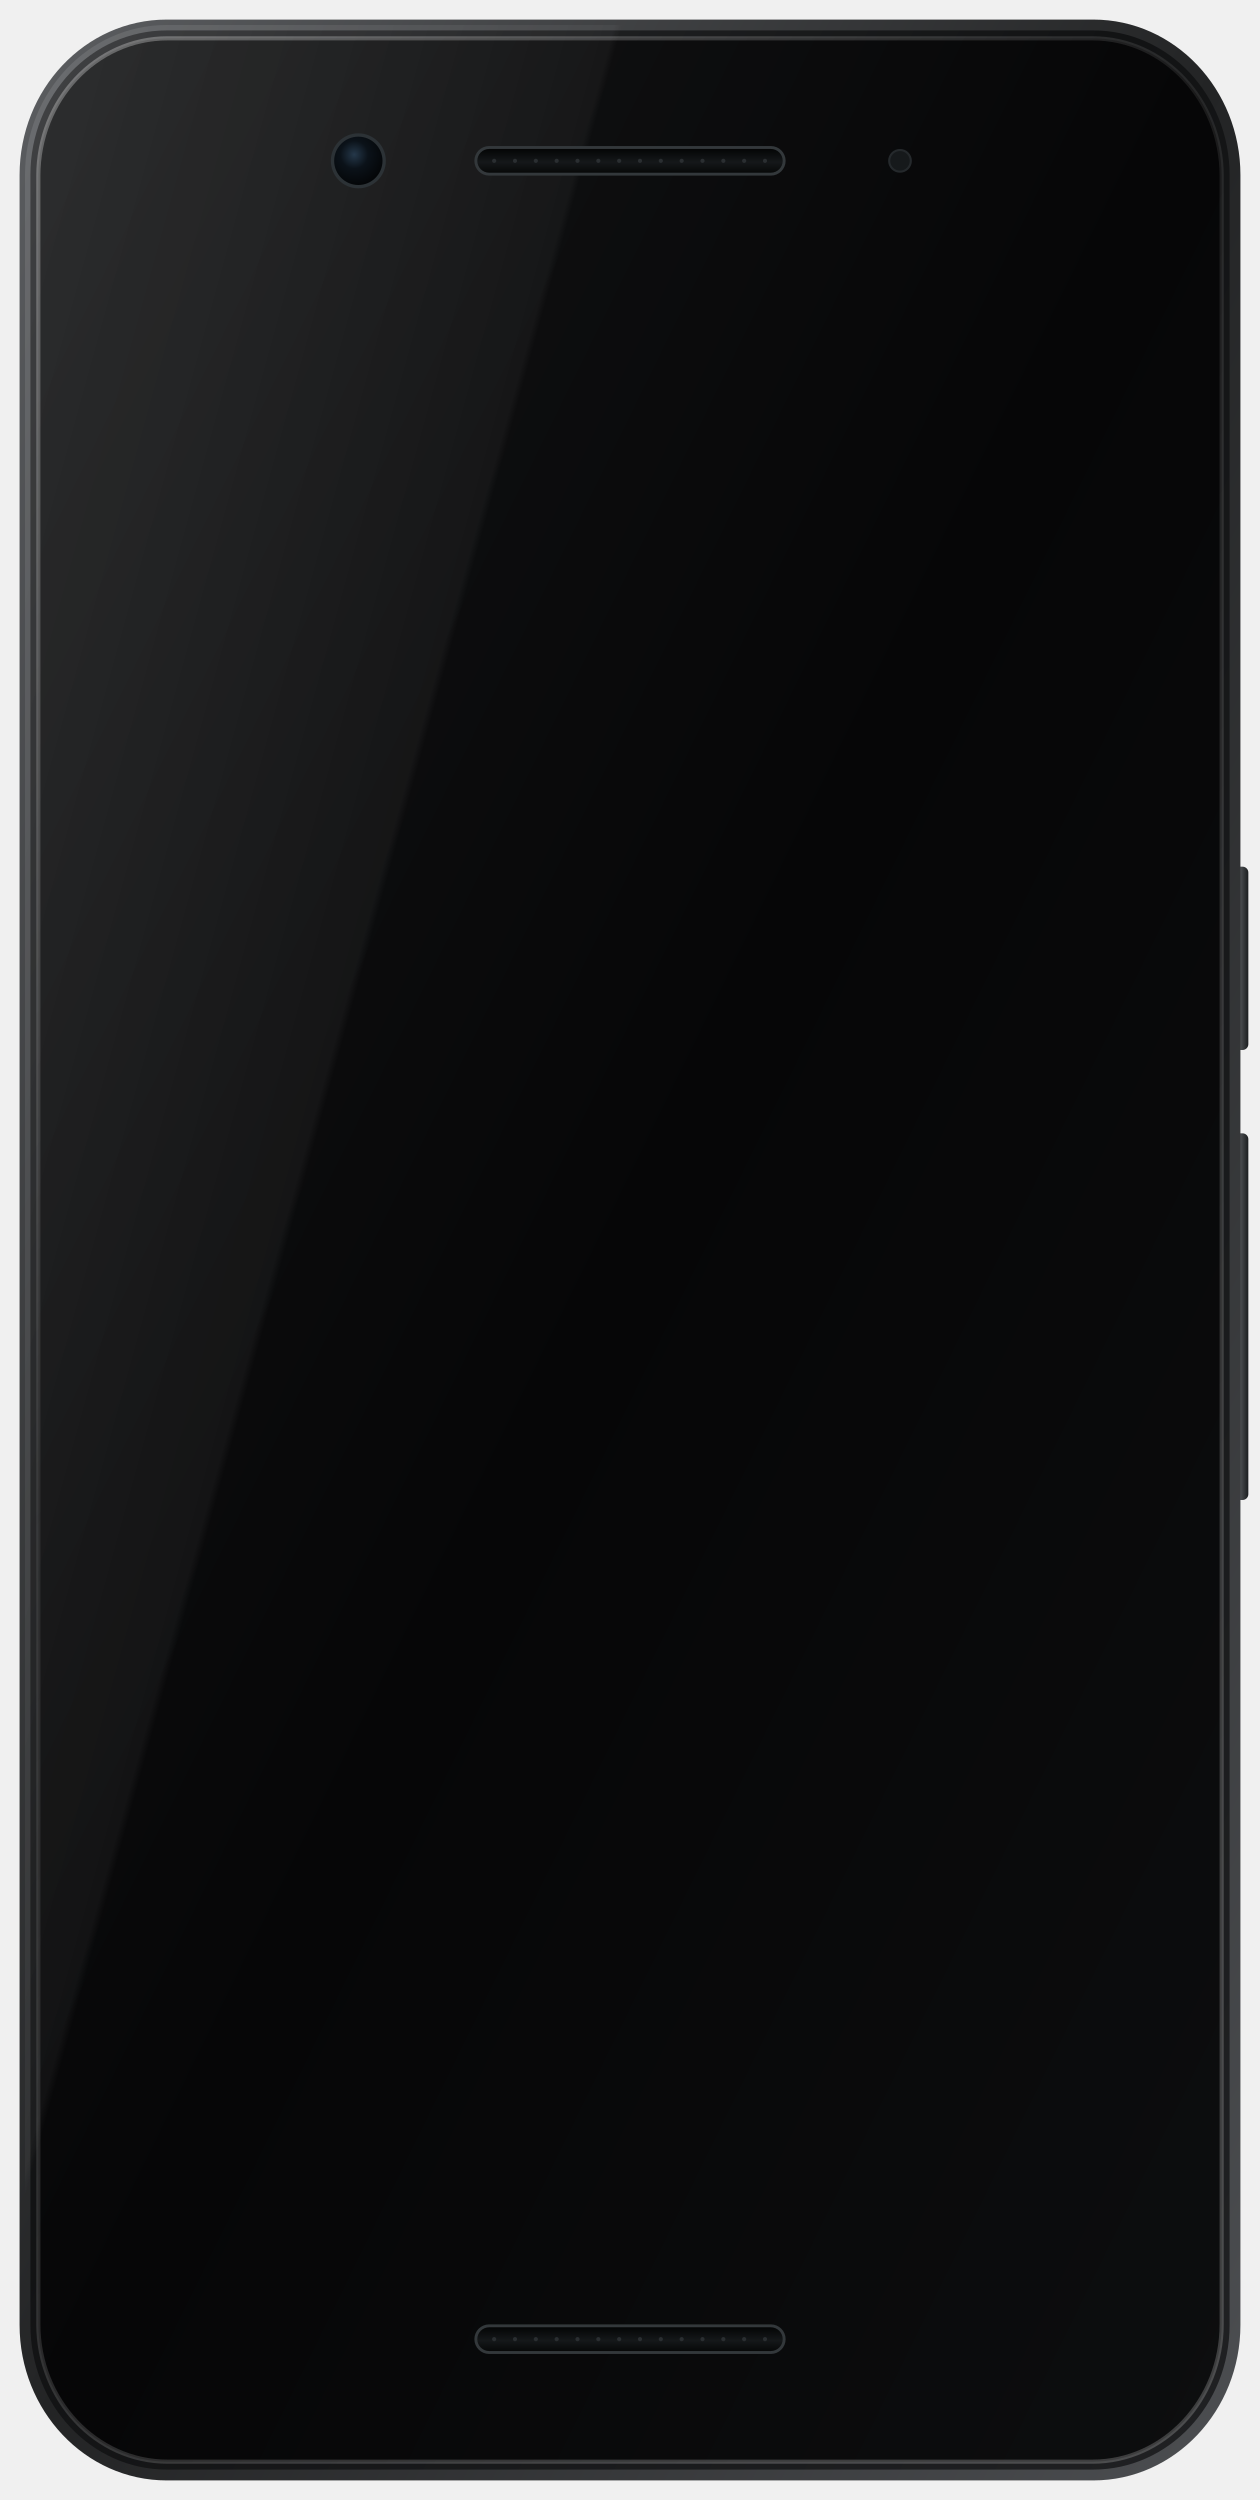
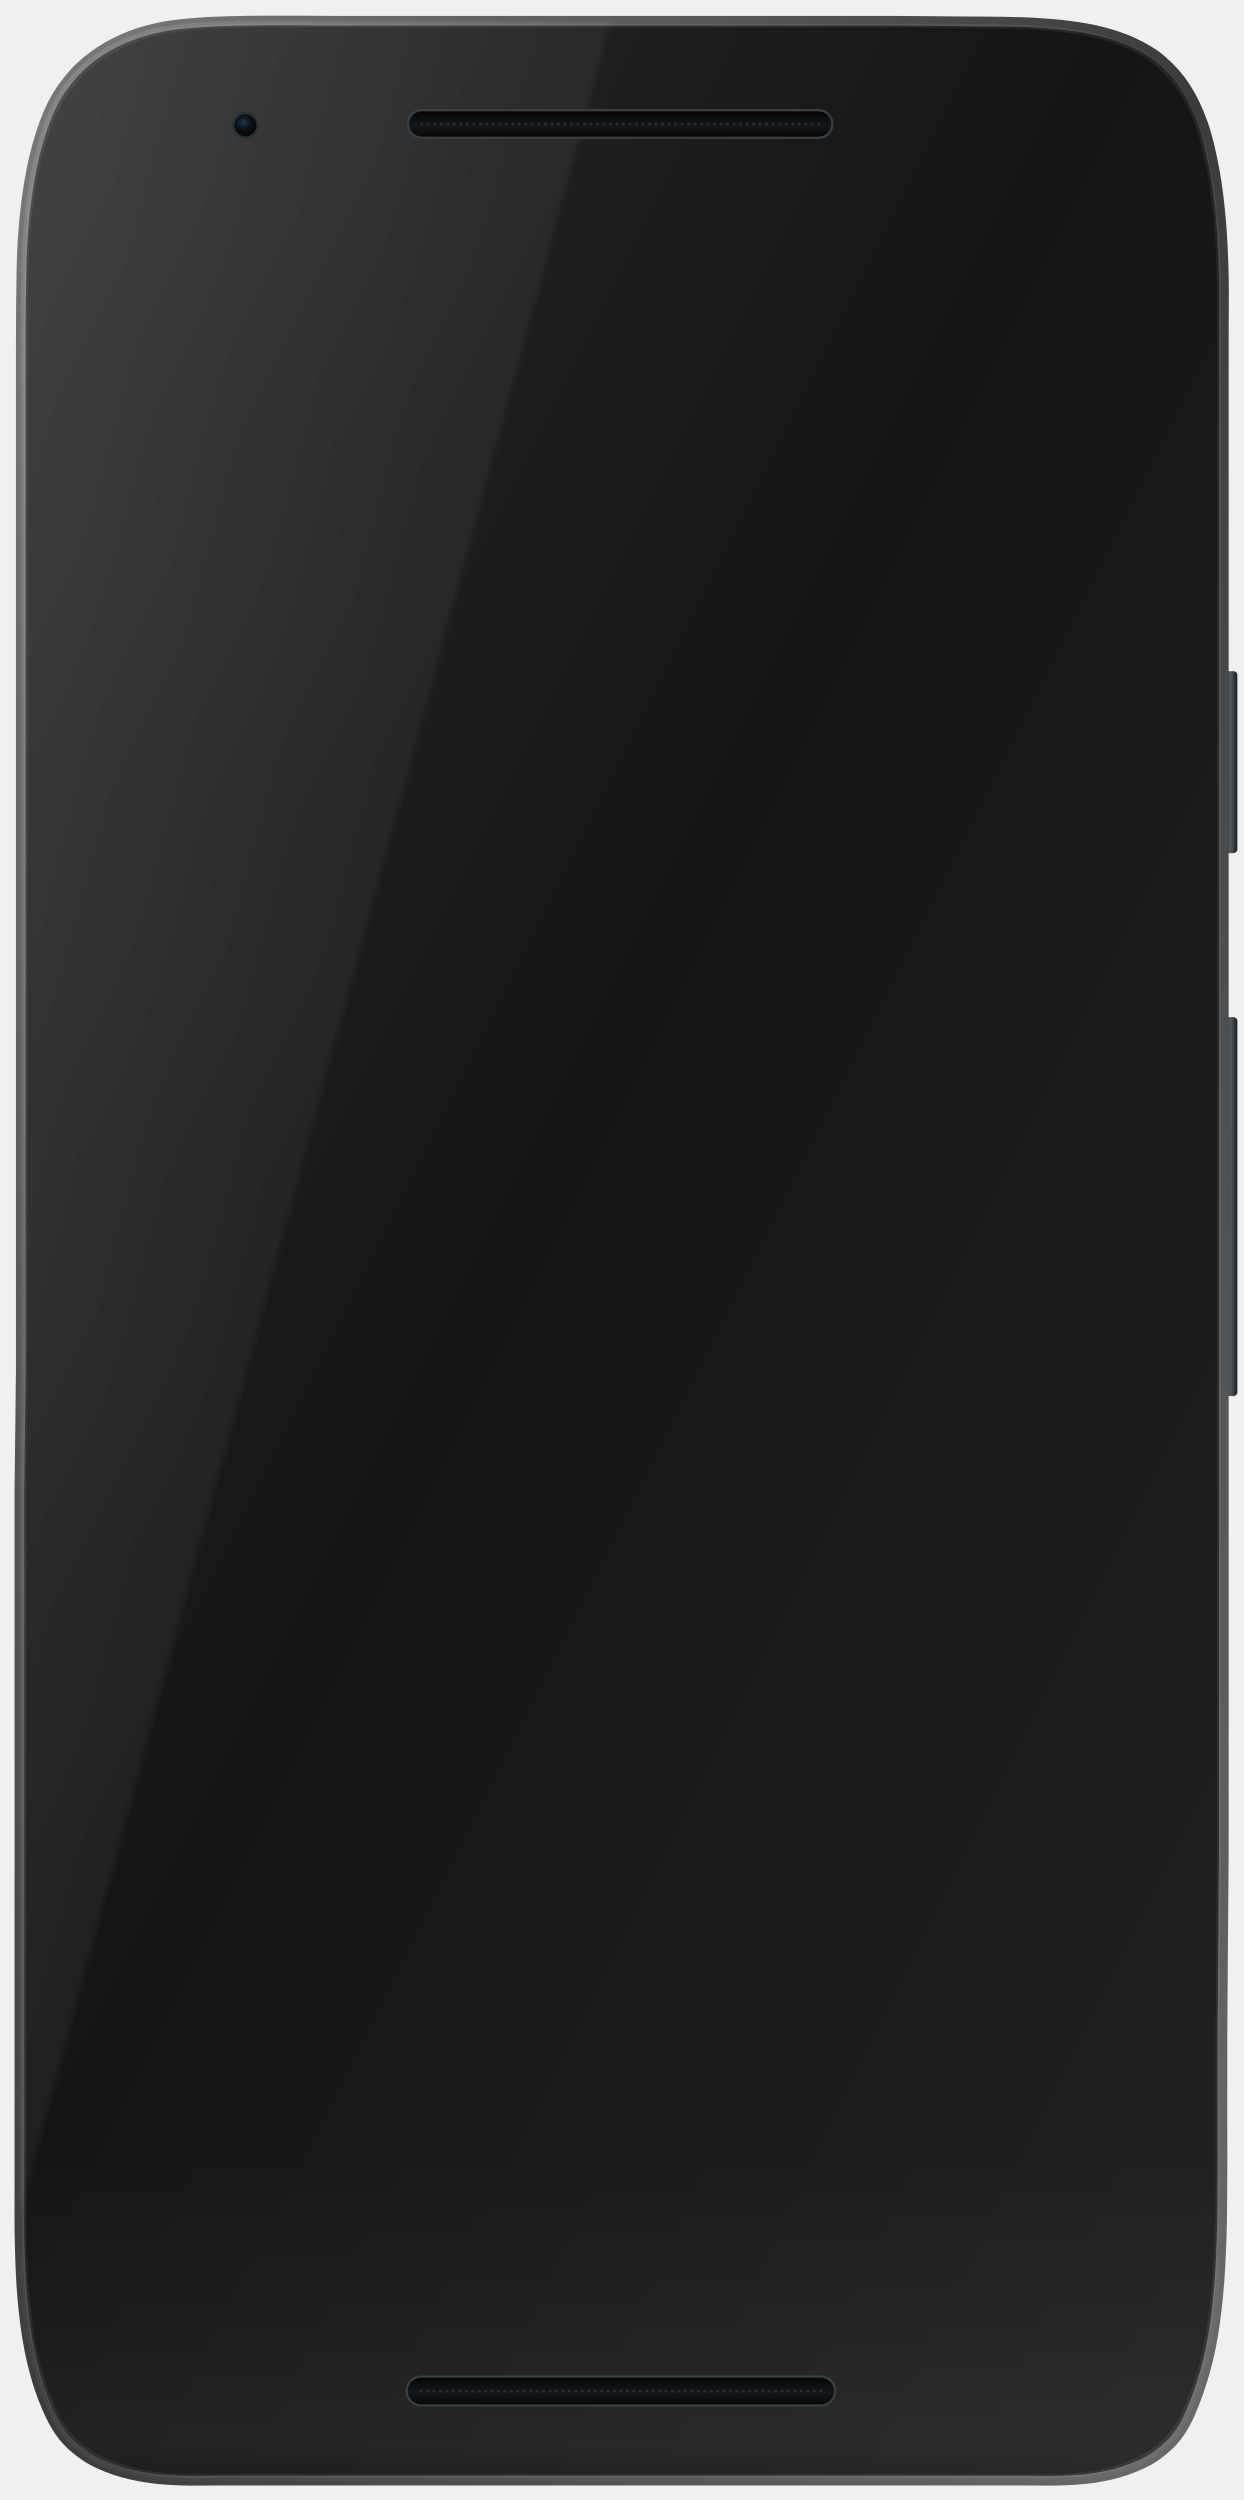
- <svg xmlns="http://www.w3.org/2000/svg" viewBox="0 0 302.4 600" width="302.4" height="600">
+ <svg xmlns="http://www.w3.org/2000/svg" viewBox="0 0 384.57 773.34" width="384.57" height="773.34">
  <defs>
    <linearGradient id="body" x1="0" y1="0" x2="1" y2="1">
-       <stop offset="0" stop-color="#2a2b2d" />
-       <stop offset=".45" stop-color="#121314" />
-       <stop offset="1" stop-color="#202123" />
+       <stop offset="0" stop-color="#2b2b2c" />
+       <stop offset=".45" stop-color="#151516" />
+       <stop offset="1" stop-color="#222223" />
    </linearGradient>
    <linearGradient id="rim" x1="0" y1="0" x2="1" y2="1">
-       <stop offset="0" stop-color="#5b5d60" />
-       <stop offset=".5" stop-color="#232425" />
-       <stop offset="1" stop-color="#4c4e51" />
-     </linearGradient>
-     <linearGradient id="front" x1="0" y1="0" x2="1" y2="1">
-       <stop offset="0" stop-color="#151617" />
-       <stop offset=".5" stop-color="#060607" />
-       <stop offset="1" stop-color="#0d0e0f" />
+       <stop offset="0" stop-color="#7a7b7d" />
+       <stop offset=".5" stop-color="#3a3b3c" />
+       <stop offset="1" stop-color="#6a6b6d" />
    </linearGradient>
    <linearGradient id="glare" x1="0" y1="0" x2="1" y2=".55">
-       <stop offset="0" stop-color="#fff" stop-opacity=".11" />
-       <stop offset=".38" stop-color="#fff" stop-opacity=".04" />
+       <stop offset="0" stop-color="#fff" stop-opacity=".12" />
+       <stop offset=".38" stop-color="#fff" stop-opacity=".045" />
      <stop offset=".385" stop-color="#fff" stop-opacity="0" />
    </linearGradient>
-     <linearGradient id="glassEdge" x1="0" y1="0" x2=".6" y2="1">
-       <stop offset="0" stop-color="#fff" stop-opacity=".3" />
-       <stop offset=".45" stop-color="#fff" stop-opacity=".08" />
-       <stop offset="1" stop-color="#fff" stop-opacity=".2" />
+     <linearGradient id="chin" x1="0" y1="0" x2="0" y2="1">
+       <stop offset=".86" stop-color="#fff" stop-opacity="0" />
+       <stop offset=".975" stop-color="#fff" stop-opacity="0.05" />
+       <stop offset="1" stop-color="#fff" stop-opacity="0" />
    </linearGradient>
    <linearGradient id="grille" x1="0" y1="0" x2="0" y2="1">
      <stop offset="0" stop-color="#020303" />
      <stop offset=".55" stop-color="#15181a" />
      <stop offset="1" stop-color="#050606" />
    </linearGradient>
    <radialGradient id="lens" cx=".42" cy=".38" r=".6">
      <stop offset="0" stop-color="#25384a" />
      <stop offset=".45" stop-color="#0b1219" />
      <stop offset="1" stop-color="#040608" />
    </radialGradient>
    <linearGradient id="key" x1="0" y1="0" x2="1" y2="0">
      <stop offset="0" stop-color="#121416" />
-       <stop offset=".55" stop-color="#4a4d50" />
+       <stop offset=".55" stop-color="#55595c" />
      <stop offset="1" stop-color="#1b1e20" />
    </linearGradient>
+     <linearGradient id="keyTop" x1="0" y1="0" x2="0" y2="1">
+       <stop offset="0" stop-color="#121416" />
+       <stop offset=".55" stop-color="#55595c" />
+       <stop offset="1" stop-color="#1b1e20" />
+     </linearGradient>
+     <linearGradient id="front" x1="0" y1="0" x2="1" y2="1">
+       <stop offset="0" stop-color="#151617" />
+       <stop offset=".5" stop-color="#050506" />
+       <stop offset="1" stop-color="#0c0d0e" />
+     </linearGradient>
+     <pattern id="mesh" width="1.1" height="1.1" patternUnits="userSpaceOnUse" patternTransform="rotate(45)">
+       <rect width="1.1" height="1.1" fill="#3c3c3c" />
+       <rect width=".55" height=".55" fill="#232323" />
+     </pattern>
+     <linearGradient id="band" x1="0" y1="0" x2="0" y2="1" gradientUnits="objectBoundingBox">
+       <stop offset="0" stop-color="#3a3230" />
+       <stop offset=".45" stop-color="#211c1b" />
+       <stop offset="1" stop-color="#0b0909" />
+     </linearGradient>
+     <radialGradient id="ball" cx=".5" cy=".5" r=".5">
+       <stop offset="0" stop-color="#c2c2c2" />
+       <stop offset=".66" stop-color="#c2c2c2" />
+       <stop offset=".84" stop-color="#acacac" />
+       <stop offset="1" stop-color="#c4c4c4" />
+     </radialGradient>
+     <linearGradient id="glassEdge" x1="0" y1="0" x2=".6" y2="1">
+       <stop offset="0" stop-color="#fff" stop-opacity=".34" />
+       <stop offset=".45" stop-color="#fff" stop-opacity=".1" />
+       <stop offset="1" stop-color="#fff" stop-opacity=".22" />
+     </linearGradient>
    <clipPath id="clip">
-       <rect x="6" y="6" width="290.4" height="588" rx="34" ry="36" />
+       <path d="M0.43 380.24C0.43 377.69 0.43 375.13 0.43 372.57C0.43 370.01 0.43 367.45 0.43 364.90C0.43 362.34 0.43 359.78 0.43 357.22C0.43 354.67 0.43 352.11 0.43 349.55C0.43 346.99 0.43 344.44 0.43 341.88C0.43 339.32 0.43 336.76 0.43 334.20C0.43 331.65 0.43 329.09 0.43 326.53C0.43 323.97 0.43 321.42 0.43 318.86C0.43 316.30 0.43 313.74 0.43 311.19C0.43 308.63 0.43 306.07 0.43 303.51C0.43 300.95 0.43 298.40 0.43 295.84C0.43 293.28 0.43 290.72 0.43 288.17C0.43 285.61 0.43 283.05 0.43 280.49C0.43 277.94 0.43 275.38 0.43 272.82C0.43 270.26 0.43 267.70 0.43 265.15C0.43 262.59 0.43 260.03 0.43 257.47C0.43 254.92 0.43 252.36 0.43 249.80C0.43 247.24 0.43 244.69 0.43 242.13C0.43 239.57 0.43 237.10 0.43 234.45C0.43 231.81 0.43 229.00 0.43 226.27C0.43 223.54 0.43 220.90 0.43 218.09C0.43 215.27 0.43 212.37 0.43 209.39C0.43 206.41 0.43 203.34 0.43 200.18C0.43 197.03 0.43 193.79 0.43 190.46C0.43 187.14 0.43 183.81 0.43 180.23C0.43 176.65 0.43 172.81 0.43 168.98C0.43 165.14 0.43 161.22 0.43 157.21C0.43 153.21 0.43 149.20 0.43 144.94C0.43 140.67 0.43 136.24 0.43 131.64C0.43 127.03 0.43 122.17 0.43 117.31C0.43 112.45 0.41 107.68 0.43 102.48C0.44 97.28 0.43 91.65 0.51 86.11C0.60 80.57 0.60 74.71 0.94 69.23C1.28 63.74 1.79 58.27 2.56 53.20C3.32 48.13 4.25 43.32 5.54 38.79C6.83 34.26 8.41 29.71 10.32 26.00C12.22 22.29 14.52 19.24 16.97 16.54C19.41 13.84 22.11 11.71 24.98 9.80C27.85 7.90 31.00 6.37 34.19 5.12C37.37 3.86 40.68 2.98 44.08 2.30C47.47 1.62 51.05 1.32 54.56 1.02C58.07 0.72 61.55 0.63 65.14 0.51C68.72 0.40 72.47 0.37 76.05 0.34C79.63 0.31 83.10 0.33 86.62 0.34C90.14 0.36 93.73 0.41 97.19 0.43C100.66 0.44 104.01 0.43 107.42 0.43C110.83 0.43 114.24 0.43 117.65 0.43C121.06 0.43 124.47 0.43 127.88 0.43C131.29 0.43 134.70 0.43 138.12 0.43C141.53 0.43 144.94 0.43 148.35 0.43C151.76 0.43 155.11 0.43 158.58 0.43C162.04 0.43 165.62 0.43 169.15 0.43C172.67 0.43 176.25 0.43 179.72 0.43C183.19 0.43 186.54 0.43 189.95 0.43C193.36 0.43 196.77 0.43 200.18 0.43C203.59 0.43 207.06 0.43 210.41 0.43C213.77 0.43 217.01 0.43 220.30 0.43C223.60 0.43 226.84 0.43 230.19 0.43C233.55 0.43 237.01 0.43 240.42 0.43C243.83 0.43 247.24 0.43 250.65 0.43C254.06 0.43 257.42 0.43 260.88 0.43C264.35 0.43 267.93 0.41 271.46 0.43C274.98 0.44 278.50 0.48 282.03 0.51C285.55 0.54 289.02 0.57 292.60 0.60C296.18 0.63 299.87 0.61 303.51 0.68C307.15 0.75 310.87 0.81 314.42 1.02C317.98 1.24 321.39 1.49 324.83 1.96C328.26 2.43 331.73 2.96 335.06 3.84C338.38 4.72 341.74 5.80 344.78 7.25C347.82 8.70 350.66 10.27 353.30 12.53C355.94 14.79 358.50 17.55 360.63 20.80C362.77 24.06 364.58 27.79 366.09 32.06C367.60 36.32 368.73 41.35 369.67 46.38C370.61 51.41 371.23 56.75 371.72 62.24C372.20 67.72 372.43 73.63 372.57 79.29C372.71 84.94 372.57 90.71 372.57 96.17C372.57 101.63 372.57 107.00 372.57 112.03C372.57 117.06 372.57 121.66 372.57 126.35C372.57 131.04 372.57 135.73 372.57 140.16C372.57 144.59 372.57 148.86 372.57 152.95C372.57 157.04 372.57 160.88 372.57 164.72C372.57 168.55 372.57 172.30 372.57 175.97C372.57 179.63 372.57 183.30 372.57 186.71C372.57 190.12 372.57 193.19 372.57 196.43C372.57 199.67 372.57 203.00 372.57 206.15C372.57 209.30 372.57 212.37 372.57 215.36C372.57 218.34 372.57 221.24 372.57 224.05C372.57 226.87 372.57 229.51 372.57 232.24C372.57 234.97 372.57 237.78 372.57 240.42C372.57 243.07 372.57 245.54 372.57 248.10C372.57 250.65 372.57 253.21 372.57 255.77C372.57 258.33 372.57 260.88 372.57 263.44C372.57 266.00 372.57 268.56 372.57 271.11C372.57 273.67 372.57 276.23 372.57 278.79C372.57 281.35 372.57 283.90 372.57 286.46C372.57 289.02 372.57 291.58 372.57 294.13C372.57 296.69 372.57 299.25 372.57 301.81C372.57 304.36 372.57 306.92 372.57 309.48C372.57 312.04 372.57 314.60 372.57 317.15C372.57 319.71 372.57 322.27 372.57 324.83C372.57 327.38 372.57 329.94 372.57 332.50C372.57 335.06 372.57 337.61 372.57 340.17C372.57 342.73 372.57 345.29 372.57 347.85C372.57 350.40 372.57 352.96 372.57 355.52C372.57 358.08 372.57 360.63 372.57 363.19C372.57 365.75 372.57 368.31 372.57 370.86C372.57 373.42 372.57 375.98 372.57 378.54C372.57 381.10 372.57 383.65 372.57 386.21C372.57 388.77 372.57 391.33 372.57 393.88C372.57 396.44 372.57 399.00 372.57 401.56C372.57 404.11 372.57 406.67 372.57 409.23C372.57 411.79 372.57 414.35 372.57 416.90C372.57 419.46 372.57 422.02 372.57 424.58C372.57 427.13 372.57 429.69 372.57 432.25C372.57 434.81 372.57 437.36 372.57 439.92C372.57 442.48 372.57 445.04 372.57 447.60C372.57 450.15 372.57 452.71 372.57 455.27C372.57 457.83 372.57 460.38 372.57 462.94C372.57 465.50 372.57 468.06 372.57 470.61C372.57 473.17 372.57 475.73 372.57 478.29C372.57 480.85 372.57 483.40 372.57 485.96C372.57 488.52 372.57 491.08 372.57 493.63C372.57 496.19 372.57 498.75 372.57 501.31C372.57 503.86 372.57 506.42 372.57 508.98C372.57 511.54 372.57 514.10 372.57 516.65C372.57 519.21 372.57 521.77 372.57 524.33C372.57 526.88 372.57 529.36 372.57 532.00C372.57 534.64 372.57 537.37 372.57 540.18C372.57 543.00 372.57 545.90 372.57 548.88C372.57 551.86 372.57 554.93 372.57 558.09C372.57 561.24 372.58 564.48 372.57 567.81C372.56 571.13 372.51 574.54 372.48 578.04C372.46 581.53 372.43 585.11 372.40 588.78C372.37 592.45 372.34 596.20 372.31 600.03C372.29 603.87 372.26 607.71 372.23 611.80C372.20 615.89 372.16 620.15 372.14 624.59C372.13 629.02 372.14 633.62 372.14 638.40C372.14 643.17 372.14 648.12 372.14 653.23C372.14 658.35 372.19 663.55 372.14 669.09C372.10 674.63 372.10 680.69 371.89 686.48C371.67 692.28 371.42 698.25 370.86 703.88C370.31 709.50 369.61 715.13 368.56 720.24C367.51 725.36 366.12 730.25 364.56 734.57C362.99 738.89 361.33 742.98 359.18 746.16C357.04 749.35 354.45 751.68 351.68 753.66C348.91 755.65 345.73 756.96 342.56 758.10C339.39 759.24 336.08 759.95 332.67 760.49C329.26 761.03 325.74 761.20 322.10 761.34C318.46 761.48 314.54 761.34 310.84 761.34C307.15 761.34 303.51 761.34 299.93 761.34C296.35 761.34 292.88 761.34 289.36 761.34C285.84 761.34 282.25 761.34 278.79 761.34C275.32 761.34 271.97 761.34 268.56 761.34C265.15 761.34 261.74 761.34 258.33 761.34C254.92 761.34 251.51 761.34 248.10 761.34C244.69 761.34 241.28 761.34 237.86 761.34C234.45 761.34 231.04 761.34 227.63 761.34C224.22 761.34 220.87 761.34 217.40 761.34C213.94 761.34 210.36 761.34 206.83 761.34C203.31 761.34 199.73 761.34 196.26 761.34C192.79 761.34 189.44 761.34 186.03 761.34C182.62 761.34 179.21 761.34 175.80 761.34C172.39 761.34 168.92 761.34 165.57 761.34C162.21 761.34 158.97 761.34 155.68 761.34C152.38 761.34 149.14 761.34 145.79 761.34C142.43 761.34 138.97 761.34 135.56 761.34C132.15 761.34 128.74 761.34 125.33 761.34C121.92 761.34 118.56 761.34 115.10 761.34C111.63 761.34 108.05 761.34 104.52 761.34C101.00 761.34 97.48 761.34 93.95 761.34C90.43 761.34 86.96 761.34 83.38 761.34C79.80 761.34 76.16 761.34 72.47 761.34C68.77 761.34 64.91 761.34 61.21 761.34C57.52 761.34 53.88 761.48 50.30 761.34C46.72 761.20 43.20 761.03 39.73 760.49C36.26 759.95 32.74 759.22 29.50 758.10C26.26 756.98 23.09 755.67 20.29 753.75C17.49 751.83 14.91 749.66 12.70 746.59C10.50 743.52 8.67 739.54 7.08 735.33C5.48 731.13 4.18 726.35 3.15 721.35C2.13 716.35 1.45 710.85 0.94 705.32C0.43 699.80 0.24 693.94 0.09 688.19C-0.07 682.43 0.01 676.42 0.00 670.80C-0.01 665.17 0.00 659.71 0.00 654.43C0.00 649.14 0.00 643.94 0.00 639.08C0.00 634.22 0.00 629.79 0.00 625.27C0.00 620.75 0.00 616.23 0.00 611.97C0.00 607.71 0.00 603.61 0.00 599.69C0.00 595.77 0.00 592.10 0.00 588.44C0.00 584.77 0.00 581.19 0.00 577.70C0.00 574.20 0.00 570.79 0.00 567.47C0.00 564.14 0.00 560.90 0.00 557.75C0.00 554.59 0.00 551.52 0.00 548.54C0.00 545.55 0.00 542.66 0.00 539.84C0.00 537.03 0.00 534.39 0.00 531.66C0.00 528.93 0.00 526.12 0.00 523.47C0.00 520.83 0.00 518.36 0.00 515.80C0.00 513.24 0.00 510.68 0.00 508.13C0.00 505.57 0.00 503.01 0.00 500.45C0.00 497.90 0.00 495.34 0.00 492.78C0.00 490.22 0.00 487.67 0.00 485.11C0.00 482.55 0.00 479.99 0.00 477.43C0.00 474.88 0.00 472.32 0.00 469.76C0.00 467.20 0.00 464.65 0.00 462.09C0.00 459.53 -0.01 456.89 0.00 454.42C0.01 451.94 0.06 449.64 0.09 447.25C0.11 444.87 0.14 442.48 0.17 440.09C0.20 437.71 0.23 435.32 0.26 432.93C0.28 430.54 0.31 428.16 0.34 425.77C0.37 423.38 0.41 421.08 0.43 418.61C0.44 416.14 0.43 413.49 0.43 410.93C0.43 408.38 0.43 405.82 0.43 403.26C0.43 400.70 0.43 398.15 0.43 395.59C0.43 393.03 0.43 390.47 0.43 387.92C0.43 385.36 0.43 382.80 0.43 380.24Z" transform="translate(6 6)" />
    </clipPath>
  </defs>
-   <rect x="295.4" y="208" width="4.2" height="44" rx="1.4" fill="url(#key)" />
-   <rect x="295.4" y="272" width="4.2" height="88" rx="1.4" fill="url(#key)" />
-   <rect x="6" y="6" width="290.4" height="588" rx="34" ry="36" fill="url(#body)" stroke="url(#rim)" stroke-width="2.6" />
-   <rect x="9.2" y="9.2" width="284" height="581.6" rx="31" ry="33" fill="url(#front)" stroke="url(#glassEdge)" stroke-width="1" />
+   <rect x="378.07" y="207.63" width="4.68" height="56.27" rx="1.2" fill="url(#key)" />
+   <rect x="378.07" y="314.63" width="4.68" height="117.23" rx="1.2" fill="url(#key)" />
+   <path d="M0.43 380.24C0.43 377.69 0.43 375.13 0.43 372.57C0.43 370.01 0.43 367.45 0.43 364.90C0.43 362.34 0.43 359.78 0.43 357.22C0.43 354.67 0.43 352.11 0.43 349.55C0.43 346.99 0.43 344.44 0.43 341.88C0.43 339.32 0.43 336.76 0.43 334.20C0.43 331.65 0.43 329.09 0.43 326.53C0.43 323.97 0.43 321.42 0.43 318.86C0.43 316.30 0.43 313.74 0.43 311.19C0.43 308.63 0.43 306.07 0.43 303.51C0.43 300.95 0.43 298.40 0.43 295.84C0.43 293.28 0.43 290.72 0.43 288.17C0.43 285.61 0.43 283.05 0.43 280.49C0.43 277.94 0.43 275.38 0.43 272.82C0.43 270.26 0.43 267.70 0.43 265.15C0.43 262.59 0.43 260.03 0.43 257.47C0.43 254.92 0.43 252.36 0.43 249.80C0.43 247.24 0.43 244.69 0.43 242.13C0.43 239.57 0.43 237.10 0.43 234.45C0.43 231.81 0.43 229.00 0.43 226.27C0.43 223.54 0.43 220.90 0.43 218.09C0.43 215.27 0.43 212.37 0.43 209.39C0.43 206.41 0.43 203.34 0.43 200.18C0.43 197.03 0.43 193.79 0.43 190.46C0.43 187.14 0.43 183.81 0.43 180.23C0.43 176.65 0.43 172.81 0.43 168.98C0.43 165.14 0.43 161.22 0.43 157.21C0.43 153.21 0.43 149.20 0.43 144.94C0.43 140.67 0.43 136.24 0.43 131.64C0.43 127.03 0.43 122.17 0.43 117.31C0.43 112.45 0.41 107.68 0.43 102.48C0.44 97.28 0.43 91.65 0.51 86.11C0.60 80.57 0.60 74.71 0.94 69.23C1.28 63.74 1.79 58.27 2.56 53.20C3.32 48.13 4.25 43.32 5.54 38.79C6.83 34.26 8.41 29.71 10.32 26.00C12.22 22.29 14.52 19.24 16.97 16.54C19.41 13.84 22.11 11.71 24.98 9.80C27.85 7.90 31.00 6.37 34.19 5.12C37.37 3.86 40.68 2.98 44.08 2.30C47.47 1.62 51.05 1.32 54.56 1.02C58.07 0.72 61.55 0.63 65.14 0.51C68.72 0.40 72.47 0.37 76.05 0.34C79.63 0.31 83.10 0.33 86.62 0.34C90.14 0.36 93.73 0.41 97.19 0.43C100.66 0.44 104.01 0.43 107.42 0.43C110.83 0.43 114.24 0.43 117.65 0.43C121.06 0.43 124.47 0.43 127.88 0.43C131.29 0.43 134.70 0.43 138.12 0.43C141.53 0.43 144.94 0.43 148.35 0.43C151.76 0.43 155.11 0.43 158.58 0.43C162.04 0.43 165.62 0.43 169.15 0.43C172.67 0.43 176.25 0.43 179.72 0.43C183.19 0.43 186.54 0.43 189.95 0.43C193.36 0.43 196.77 0.43 200.18 0.43C203.59 0.43 207.06 0.43 210.41 0.43C213.77 0.43 217.01 0.43 220.30 0.43C223.60 0.43 226.84 0.43 230.19 0.43C233.55 0.43 237.01 0.43 240.42 0.43C243.83 0.43 247.24 0.43 250.65 0.43C254.06 0.43 257.42 0.43 260.88 0.43C264.35 0.43 267.93 0.41 271.46 0.43C274.98 0.44 278.50 0.48 282.03 0.51C285.55 0.54 289.02 0.57 292.60 0.60C296.18 0.63 299.87 0.61 303.51 0.68C307.15 0.75 310.87 0.81 314.42 1.02C317.98 1.24 321.39 1.49 324.83 1.96C328.26 2.43 331.73 2.96 335.06 3.84C338.38 4.72 341.74 5.80 344.78 7.25C347.82 8.70 350.66 10.27 353.30 12.53C355.94 14.79 358.50 17.55 360.63 20.80C362.77 24.06 364.58 27.79 366.09 32.06C367.60 36.32 368.73 41.35 369.67 46.38C370.61 51.41 371.23 56.75 371.72 62.24C372.20 67.72 372.43 73.63 372.57 79.29C372.71 84.94 372.57 90.71 372.57 96.17C372.57 101.63 372.57 107.00 372.57 112.03C372.57 117.06 372.57 121.66 372.57 126.35C372.57 131.04 372.57 135.73 372.57 140.16C372.57 144.59 372.57 148.86 372.57 152.95C372.57 157.04 372.57 160.88 372.57 164.72C372.57 168.55 372.57 172.30 372.57 175.97C372.57 179.63 372.57 183.30 372.57 186.71C372.57 190.12 372.57 193.19 372.57 196.43C372.57 199.67 372.57 203.00 372.57 206.15C372.57 209.30 372.57 212.37 372.57 215.36C372.57 218.34 372.57 221.24 372.57 224.05C372.57 226.87 372.57 229.51 372.57 232.24C372.57 234.97 372.57 237.78 372.57 240.42C372.57 243.07 372.57 245.54 372.57 248.10C372.57 250.65 372.57 253.21 372.57 255.77C372.57 258.33 372.57 260.88 372.57 263.44C372.57 266.00 372.57 268.56 372.57 271.11C372.57 273.67 372.57 276.23 372.57 278.79C372.57 281.35 372.57 283.90 372.57 286.46C372.57 289.02 372.57 291.58 372.57 294.13C372.57 296.69 372.57 299.25 372.57 301.81C372.57 304.36 372.57 306.92 372.57 309.48C372.57 312.04 372.57 314.60 372.57 317.15C372.57 319.71 372.57 322.27 372.57 324.83C372.57 327.38 372.57 329.94 372.57 332.50C372.57 335.06 372.57 337.61 372.57 340.17C372.57 342.73 372.57 345.29 372.57 347.85C372.57 350.40 372.57 352.96 372.57 355.52C372.57 358.08 372.57 360.63 372.57 363.19C372.57 365.75 372.57 368.31 372.57 370.86C372.57 373.42 372.57 375.98 372.57 378.54C372.57 381.10 372.57 383.65 372.57 386.21C372.57 388.77 372.57 391.33 372.57 393.88C372.57 396.44 372.57 399.00 372.57 401.56C372.57 404.11 372.57 406.67 372.57 409.23C372.57 411.79 372.57 414.35 372.57 416.90C372.57 419.46 372.57 422.02 372.57 424.58C372.57 427.13 372.57 429.69 372.57 432.25C372.57 434.81 372.57 437.36 372.57 439.92C372.57 442.48 372.57 445.04 372.57 447.60C372.57 450.15 372.57 452.71 372.57 455.27C372.57 457.83 372.57 460.38 372.57 462.94C372.57 465.50 372.57 468.06 372.57 470.61C372.57 473.17 372.57 475.73 372.57 478.29C372.57 480.85 372.57 483.40 372.57 485.96C372.57 488.52 372.57 491.08 372.57 493.63C372.57 496.19 372.57 498.75 372.57 501.31C372.57 503.86 372.57 506.42 372.57 508.98C372.57 511.54 372.57 514.10 372.57 516.65C372.57 519.21 372.57 521.77 372.57 524.33C372.57 526.88 372.57 529.36 372.57 532.00C372.57 534.64 372.57 537.37 372.57 540.18C372.57 543.00 372.57 545.90 372.57 548.88C372.57 551.86 372.57 554.93 372.57 558.09C372.57 561.24 372.58 564.48 372.57 567.81C372.56 571.13 372.51 574.54 372.48 578.04C372.46 581.53 372.43 585.11 372.40 588.78C372.37 592.45 372.34 596.20 372.31 600.03C372.29 603.87 372.26 607.71 372.23 611.80C372.20 615.89 372.16 620.15 372.14 624.59C372.13 629.02 372.14 633.62 372.14 638.40C372.14 643.17 372.14 648.12 372.14 653.23C372.14 658.35 372.19 663.55 372.14 669.09C372.10 674.63 372.10 680.69 371.89 686.48C371.67 692.28 371.42 698.25 370.86 703.88C370.31 709.50 369.61 715.13 368.56 720.24C367.51 725.36 366.12 730.25 364.56 734.57C362.99 738.89 361.33 742.98 359.18 746.16C357.04 749.35 354.45 751.68 351.68 753.66C348.91 755.65 345.73 756.96 342.56 758.10C339.39 759.24 336.08 759.95 332.67 760.49C329.26 761.03 325.74 761.20 322.10 761.34C318.46 761.48 314.54 761.34 310.84 761.34C307.15 761.34 303.51 761.34 299.93 761.34C296.35 761.34 292.88 761.34 289.36 761.34C285.84 761.34 282.25 761.34 278.79 761.34C275.32 761.34 271.97 761.34 268.56 761.34C265.15 761.34 261.74 761.34 258.33 761.34C254.92 761.34 251.51 761.34 248.10 761.34C244.69 761.34 241.28 761.34 237.86 761.34C234.45 761.34 231.04 761.34 227.63 761.34C224.22 761.34 220.87 761.34 217.40 761.34C213.94 761.34 210.36 761.34 206.83 761.34C203.31 761.34 199.73 761.34 196.26 761.34C192.79 761.34 189.44 761.34 186.03 761.34C182.62 761.34 179.21 761.34 175.80 761.34C172.39 761.34 168.92 761.34 165.57 761.34C162.21 761.34 158.97 761.34 155.68 761.34C152.38 761.34 149.14 761.34 145.79 761.34C142.43 761.34 138.97 761.34 135.56 761.34C132.15 761.34 128.74 761.34 125.33 761.34C121.92 761.34 118.56 761.34 115.10 761.34C111.63 761.34 108.05 761.34 104.52 761.34C101.00 761.34 97.48 761.34 93.95 761.34C90.43 761.34 86.96 761.34 83.38 761.34C79.80 761.34 76.16 761.34 72.47 761.34C68.77 761.34 64.91 761.34 61.21 761.34C57.52 761.34 53.88 761.48 50.30 761.34C46.72 761.20 43.20 761.03 39.73 760.49C36.26 759.95 32.74 759.22 29.50 758.10C26.26 756.98 23.09 755.67 20.29 753.75C17.49 751.83 14.91 749.66 12.70 746.59C10.50 743.52 8.67 739.54 7.08 735.33C5.48 731.13 4.18 726.35 3.15 721.35C2.13 716.35 1.45 710.85 0.94 705.32C0.43 699.80 0.24 693.94 0.09 688.19C-0.07 682.43 0.01 676.42 0.00 670.80C-0.01 665.17 0.00 659.71 0.00 654.43C0.00 649.14 0.00 643.94 0.00 639.08C0.00 634.22 0.00 629.79 0.00 625.27C0.00 620.75 0.00 616.23 0.00 611.97C0.00 607.71 0.00 603.61 0.00 599.69C0.00 595.77 0.00 592.10 0.00 588.44C0.00 584.77 0.00 581.19 0.00 577.70C0.00 574.20 0.00 570.79 0.00 567.47C0.00 564.14 0.00 560.90 0.00 557.75C0.00 554.59 0.00 551.52 0.00 548.54C0.00 545.55 0.00 542.66 0.00 539.84C0.00 537.03 0.00 534.39 0.00 531.66C0.00 528.93 0.00 526.12 0.00 523.47C0.00 520.83 0.00 518.36 0.00 515.80C0.00 513.24 0.00 510.68 0.00 508.13C0.00 505.57 0.00 503.01 0.00 500.45C0.00 497.90 0.00 495.34 0.00 492.78C0.00 490.22 0.00 487.67 0.00 485.11C0.00 482.55 0.00 479.99 0.00 477.43C0.00 474.88 0.00 472.32 0.00 469.76C0.00 467.20 0.00 464.65 0.00 462.09C0.00 459.53 -0.01 456.89 0.00 454.42C0.01 451.94 0.06 449.64 0.09 447.25C0.11 444.87 0.14 442.48 0.17 440.09C0.20 437.71 0.23 435.32 0.26 432.93C0.28 430.54 0.31 428.16 0.34 425.77C0.37 423.38 0.41 421.08 0.43 418.61C0.44 416.14 0.43 413.49 0.43 410.93C0.43 408.38 0.43 405.82 0.43 403.26C0.43 400.70 0.43 398.15 0.43 395.59C0.43 393.03 0.43 390.47 0.43 387.92C0.43 385.36 0.43 382.80 0.43 380.24Z" transform="translate(6 6)" fill="url(#body)" stroke="url(#rim)" stroke-width="3.0" />
  <g clip-path="url(#clip)">
-     <rect x="0" y="0" width="302.4" height="600" fill="url(#glare)" />
+     <path d="M0.43 380.24C0.43 377.69 0.43 375.13 0.43 372.57C0.43 370.01 0.43 367.45 0.43 364.90C0.43 362.34 0.43 359.78 0.43 357.22C0.43 354.67 0.43 352.11 0.43 349.55C0.43 346.99 0.43 344.44 0.43 341.88C0.43 339.32 0.43 336.76 0.43 334.20C0.43 331.65 0.43 329.09 0.43 326.53C0.43 323.97 0.43 321.42 0.43 318.86C0.43 316.30 0.43 313.74 0.43 311.19C0.43 308.63 0.43 306.07 0.43 303.51C0.43 300.95 0.43 298.40 0.43 295.84C0.43 293.28 0.43 290.72 0.43 288.17C0.43 285.61 0.43 283.05 0.43 280.49C0.43 277.94 0.43 275.38 0.43 272.82C0.43 270.26 0.43 267.70 0.43 265.15C0.43 262.59 0.43 260.03 0.43 257.47C0.43 254.92 0.43 252.36 0.43 249.80C0.43 247.24 0.43 244.69 0.43 242.13C0.43 239.57 0.43 237.10 0.43 234.45C0.43 231.81 0.43 229.00 0.43 226.27C0.43 223.54 0.43 220.90 0.43 218.09C0.43 215.27 0.43 212.37 0.43 209.39C0.43 206.41 0.43 203.34 0.43 200.18C0.43 197.03 0.43 193.79 0.43 190.46C0.43 187.14 0.43 183.81 0.43 180.23C0.43 176.65 0.43 172.81 0.43 168.98C0.43 165.14 0.43 161.22 0.43 157.21C0.43 153.21 0.43 149.20 0.43 144.94C0.43 140.67 0.43 136.24 0.43 131.64C0.43 127.03 0.43 122.17 0.43 117.31C0.43 112.45 0.41 107.68 0.43 102.48C0.44 97.28 0.43 91.65 0.51 86.11C0.60 80.57 0.60 74.71 0.94 69.23C1.28 63.74 1.79 58.27 2.56 53.20C3.32 48.13 4.25 43.32 5.54 38.79C6.83 34.26 8.41 29.71 10.32 26.00C12.22 22.29 14.52 19.24 16.97 16.54C19.41 13.84 22.11 11.71 24.98 9.80C27.85 7.90 31.00 6.37 34.19 5.12C37.37 3.86 40.68 2.98 44.08 2.30C47.47 1.62 51.05 1.32 54.56 1.02C58.07 0.72 61.55 0.63 65.14 0.51C68.72 0.40 72.47 0.37 76.05 0.34C79.63 0.31 83.10 0.33 86.62 0.34C90.14 0.36 93.73 0.41 97.19 0.43C100.66 0.44 104.01 0.43 107.42 0.43C110.83 0.43 114.24 0.43 117.65 0.43C121.06 0.43 124.47 0.43 127.88 0.43C131.29 0.43 134.70 0.43 138.12 0.43C141.53 0.43 144.94 0.43 148.35 0.43C151.76 0.43 155.11 0.43 158.58 0.43C162.04 0.43 165.62 0.43 169.15 0.43C172.67 0.43 176.25 0.43 179.72 0.43C183.19 0.43 186.54 0.43 189.95 0.43C193.36 0.43 196.77 0.43 200.18 0.43C203.59 0.43 207.06 0.43 210.41 0.43C213.77 0.43 217.01 0.43 220.30 0.43C223.60 0.43 226.84 0.43 230.19 0.43C233.55 0.43 237.01 0.43 240.42 0.43C243.83 0.43 247.24 0.43 250.65 0.43C254.06 0.43 257.42 0.43 260.88 0.43C264.35 0.43 267.93 0.41 271.46 0.43C274.98 0.44 278.50 0.48 282.03 0.51C285.55 0.54 289.02 0.57 292.60 0.60C296.18 0.63 299.87 0.61 303.51 0.68C307.15 0.75 310.87 0.81 314.42 1.02C317.98 1.24 321.39 1.49 324.83 1.96C328.26 2.43 331.73 2.96 335.06 3.84C338.38 4.72 341.74 5.80 344.78 7.25C347.82 8.70 350.66 10.27 353.30 12.53C355.94 14.79 358.50 17.55 360.63 20.80C362.77 24.06 364.58 27.79 366.09 32.06C367.60 36.32 368.73 41.35 369.67 46.38C370.61 51.41 371.23 56.75 371.72 62.24C372.20 67.72 372.43 73.63 372.57 79.29C372.71 84.94 372.57 90.71 372.57 96.17C372.57 101.63 372.57 107.00 372.57 112.03C372.57 117.06 372.57 121.66 372.57 126.35C372.57 131.04 372.57 135.73 372.57 140.16C372.57 144.59 372.57 148.86 372.57 152.95C372.57 157.04 372.57 160.88 372.57 164.72C372.57 168.55 372.57 172.30 372.57 175.97C372.57 179.63 372.57 183.30 372.57 186.71C372.57 190.12 372.57 193.19 372.57 196.43C372.57 199.67 372.57 203.00 372.57 206.15C372.57 209.30 372.57 212.37 372.57 215.36C372.57 218.34 372.57 221.24 372.57 224.05C372.57 226.87 372.57 229.51 372.57 232.24C372.57 234.97 372.57 237.78 372.57 240.42C372.57 243.07 372.57 245.54 372.57 248.10C372.57 250.65 372.57 253.21 372.57 255.77C372.57 258.33 372.57 260.88 372.57 263.44C372.57 266.00 372.57 268.56 372.57 271.11C372.57 273.67 372.57 276.23 372.57 278.79C372.57 281.35 372.57 283.90 372.57 286.46C372.57 289.02 372.57 291.58 372.57 294.13C372.57 296.69 372.57 299.25 372.57 301.81C372.57 304.36 372.57 306.92 372.57 309.48C372.57 312.04 372.57 314.60 372.57 317.15C372.57 319.71 372.57 322.27 372.57 324.83C372.57 327.38 372.57 329.94 372.57 332.50C372.57 335.06 372.57 337.61 372.57 340.17C372.57 342.73 372.57 345.29 372.57 347.85C372.57 350.40 372.57 352.96 372.57 355.52C372.57 358.08 372.57 360.63 372.57 363.19C372.57 365.75 372.57 368.31 372.57 370.86C372.57 373.42 372.57 375.98 372.57 378.54C372.57 381.10 372.57 383.65 372.57 386.21C372.57 388.77 372.57 391.33 372.57 393.88C372.57 396.44 372.57 399.00 372.57 401.56C372.57 404.11 372.57 406.67 372.57 409.23C372.57 411.79 372.57 414.35 372.57 416.90C372.57 419.46 372.57 422.02 372.57 424.58C372.57 427.13 372.57 429.69 372.57 432.25C372.57 434.81 372.57 437.36 372.57 439.92C372.57 442.48 372.57 445.04 372.57 447.60C372.57 450.15 372.57 452.71 372.57 455.27C372.57 457.83 372.57 460.38 372.57 462.94C372.57 465.50 372.57 468.06 372.57 470.61C372.57 473.17 372.57 475.73 372.57 478.29C372.57 480.85 372.57 483.40 372.57 485.96C372.57 488.52 372.57 491.08 372.57 493.63C372.57 496.19 372.57 498.75 372.57 501.31C372.57 503.86 372.57 506.42 372.57 508.98C372.57 511.54 372.57 514.10 372.57 516.65C372.57 519.21 372.57 521.77 372.57 524.33C372.57 526.88 372.57 529.36 372.57 532.00C372.57 534.64 372.57 537.37 372.57 540.18C372.57 543.00 372.57 545.90 372.57 548.88C372.57 551.86 372.57 554.93 372.57 558.09C372.57 561.24 372.58 564.48 372.57 567.81C372.56 571.13 372.51 574.54 372.48 578.04C372.46 581.53 372.43 585.11 372.40 588.78C372.37 592.45 372.34 596.20 372.31 600.03C372.29 603.87 372.26 607.71 372.23 611.80C372.20 615.89 372.16 620.15 372.14 624.59C372.13 629.02 372.14 633.62 372.14 638.40C372.14 643.17 372.14 648.12 372.14 653.23C372.14 658.35 372.19 663.55 372.14 669.09C372.10 674.63 372.10 680.69 371.89 686.48C371.67 692.28 371.42 698.25 370.86 703.88C370.31 709.50 369.61 715.13 368.56 720.24C367.51 725.36 366.12 730.25 364.56 734.57C362.99 738.89 361.33 742.98 359.18 746.16C357.04 749.35 354.45 751.68 351.68 753.66C348.91 755.65 345.73 756.96 342.56 758.10C339.39 759.24 336.08 759.95 332.67 760.49C329.26 761.03 325.74 761.20 322.10 761.34C318.46 761.48 314.54 761.34 310.84 761.34C307.15 761.34 303.51 761.34 299.93 761.34C296.35 761.34 292.88 761.34 289.36 761.34C285.84 761.34 282.25 761.34 278.79 761.34C275.32 761.34 271.97 761.34 268.56 761.34C265.15 761.34 261.74 761.34 258.33 761.34C254.92 761.34 251.51 761.34 248.10 761.34C244.69 761.34 241.28 761.34 237.86 761.34C234.45 761.34 231.04 761.34 227.63 761.34C224.22 761.34 220.87 761.34 217.40 761.34C213.94 761.34 210.36 761.34 206.83 761.34C203.31 761.34 199.73 761.34 196.26 761.34C192.79 761.34 189.44 761.34 186.03 761.34C182.62 761.34 179.21 761.34 175.80 761.34C172.39 761.34 168.92 761.34 165.57 761.34C162.21 761.34 158.97 761.34 155.68 761.34C152.38 761.34 149.14 761.34 145.79 761.34C142.43 761.34 138.97 761.34 135.56 761.34C132.15 761.34 128.74 761.34 125.33 761.34C121.92 761.34 118.56 761.34 115.10 761.34C111.63 761.34 108.05 761.34 104.52 761.34C101.00 761.34 97.48 761.34 93.95 761.34C90.43 761.34 86.96 761.34 83.38 761.34C79.80 761.34 76.16 761.34 72.47 761.34C68.77 761.34 64.91 761.34 61.21 761.34C57.52 761.34 53.88 761.48 50.30 761.34C46.72 761.20 43.20 761.03 39.73 760.49C36.26 759.95 32.74 759.22 29.50 758.10C26.26 756.98 23.09 755.67 20.29 753.75C17.49 751.83 14.91 749.66 12.70 746.59C10.50 743.52 8.67 739.54 7.08 735.33C5.48 731.13 4.18 726.35 3.15 721.35C2.13 716.35 1.45 710.85 0.94 705.32C0.43 699.80 0.24 693.94 0.09 688.19C-0.07 682.43 0.01 676.42 0.00 670.80C-0.01 665.17 0.00 659.71 0.00 654.43C0.00 649.14 0.00 643.94 0.00 639.08C0.00 634.22 0.00 629.79 0.00 625.27C0.00 620.75 0.00 616.23 0.00 611.97C0.00 607.71 0.00 603.61 0.00 599.69C0.00 595.77 0.00 592.10 0.00 588.44C0.00 584.77 0.00 581.19 0.00 577.70C0.00 574.20 0.00 570.79 0.00 567.47C0.00 564.14 0.00 560.90 0.00 557.75C0.00 554.59 0.00 551.52 0.00 548.54C0.00 545.55 0.00 542.66 0.00 539.84C0.00 537.03 0.00 534.39 0.00 531.66C0.00 528.93 0.00 526.12 0.00 523.47C0.00 520.83 0.00 518.36 0.00 515.80C0.00 513.24 0.00 510.68 0.00 508.13C0.00 505.57 0.00 503.01 0.00 500.45C0.00 497.90 0.00 495.34 0.00 492.78C0.00 490.22 0.00 487.67 0.00 485.11C0.00 482.55 0.00 479.99 0.00 477.43C0.00 474.88 0.00 472.32 0.00 469.76C0.00 467.20 0.00 464.65 0.00 462.09C0.00 459.53 -0.01 456.89 0.00 454.42C0.01 451.94 0.06 449.64 0.09 447.25C0.11 444.87 0.14 442.48 0.17 440.09C0.20 437.71 0.23 435.32 0.26 432.93C0.28 430.54 0.31 428.16 0.34 425.77C0.37 423.38 0.41 421.08 0.43 418.61C0.44 416.14 0.43 413.49 0.43 410.93C0.43 408.38 0.43 405.82 0.43 403.26C0.43 400.70 0.43 398.15 0.43 395.59C0.43 393.03 0.43 390.47 0.43 387.92C0.43 385.36 0.43 382.80 0.43 380.24Z" transform="translate(6 6) scale(0.9919 0.9961) translate(1.5 1.5)" fill="none" stroke="#ffffff" stroke-opacity=".07" stroke-width="1.2" />
+     <rect x="0" y="0" width="384.57" height="773.34" fill="url(#glare)" />
+     <rect x="0" y="0" width="384.57" height="773.34" fill="url(#chin)" />
  </g>
-   <rect x="114.2" y="35.4" width="74" height="6.4" rx="3.2" fill="url(#grille)" stroke="#33383b" stroke-width=".7" />
-   <g fill="#2a2e31">
-     <circle cx="118.6" cy="38.6" r=".5" />
-     <circle cx="123.6" cy="38.6" r=".5" />
-     <circle cx="128.6" cy="38.6" r=".5" />
-     <circle cx="133.6" cy="38.6" r=".5" />
-     <circle cx="138.6" cy="38.6" r=".5" />
-     <circle cx="143.6" cy="38.6" r=".5" />
-     <circle cx="148.6" cy="38.6" r=".5" />
-     <circle cx="153.6" cy="38.6" r=".5" />
-     <circle cx="158.6" cy="38.6" r=".5" />
-     <circle cx="163.6" cy="38.6" r=".5" />
-     <circle cx="168.6" cy="38.6" r=".5" />
-     <circle cx="173.6" cy="38.6" r=".5" />
-     <circle cx="178.6" cy="38.6" r=".5" />
-     <circle cx="183.6" cy="38.6" r=".5" />
-   </g>
-   <circle cx="86" cy="38.6" r="6.2" fill="url(#lens)" stroke="#2c3236" stroke-width=".8" />
-   <ellipse cx="216" cy="38.6" rx="2.6" ry="2.6" fill="#16191b" stroke="#25292c" stroke-width=".5" />
-   <rect x="114.2" y="558.2" width="74" height="6.4" rx="3.2" fill="url(#grille)" stroke="#33383b" stroke-width=".7" />
-   <g fill="#2a2e31">
-     <circle cx="118.6" cy="561.4" r=".5" />
-     <circle cx="123.6" cy="561.4" r=".5" />
-     <circle cx="128.6" cy="561.4" r=".5" />
-     <circle cx="133.6" cy="561.4" r=".5" />
-     <circle cx="138.6" cy="561.4" r=".5" />
-     <circle cx="143.6" cy="561.4" r=".5" />
-     <circle cx="148.6" cy="561.4" r=".5" />
-     <circle cx="153.6" cy="561.4" r=".5" />
-     <circle cx="158.6" cy="561.4" r=".5" />
-     <circle cx="163.6" cy="561.4" r=".5" />
-     <circle cx="168.6" cy="561.4" r=".5" />
-     <circle cx="173.6" cy="561.4" r=".5" />
-     <circle cx="178.6" cy="561.4" r=".5" />
-     <circle cx="183.6" cy="561.4" r=".5" />
-   </g>
+   <rect x="126.21" y="34.09" width="131.29" height="8.53" rx="4.26" fill="url(#grille)" stroke="#3b3f42" stroke-width=".7" />
+   <circle cx="130.47" cy="38.35" r=".45" fill="#2a2e31" />
+   <circle cx="132.49" cy="38.35" r=".45" fill="#2a2e31" />
+   <circle cx="134.50" cy="38.35" r=".45" fill="#2a2e31" />
+   <circle cx="136.51" cy="38.35" r=".45" fill="#2a2e31" />
+   <circle cx="138.52" cy="38.35" r=".45" fill="#2a2e31" />
+   <circle cx="140.54" cy="38.35" r=".45" fill="#2a2e31" />
+   <circle cx="142.55" cy="38.35" r=".45" fill="#2a2e31" />
+   <circle cx="144.56" cy="38.35" r=".45" fill="#2a2e31" />
+   <circle cx="146.57" cy="38.35" r=".45" fill="#2a2e31" />
+   <circle cx="148.59" cy="38.35" r=".45" fill="#2a2e31" />
+   <circle cx="150.60" cy="38.35" r=".45" fill="#2a2e31" />
+   <circle cx="152.61" cy="38.35" r=".45" fill="#2a2e31" />
+   <circle cx="154.63" cy="38.35" r=".45" fill="#2a2e31" />
+   <circle cx="156.64" cy="38.35" r=".45" fill="#2a2e31" />
+   <circle cx="158.65" cy="38.35" r=".45" fill="#2a2e31" />
+   <circle cx="160.66" cy="38.35" r=".45" fill="#2a2e31" />
+   <circle cx="162.68" cy="38.35" r=".45" fill="#2a2e31" />
+   <circle cx="164.69" cy="38.35" r=".45" fill="#2a2e31" />
+   <circle cx="166.70" cy="38.35" r=".45" fill="#2a2e31" />
+   <circle cx="168.71" cy="38.35" r=".45" fill="#2a2e31" />
+   <circle cx="170.73" cy="38.35" r=".45" fill="#2a2e31" />
+   <circle cx="172.74" cy="38.35" r=".45" fill="#2a2e31" />
+   <circle cx="174.75" cy="38.35" r=".45" fill="#2a2e31" />
+   <circle cx="176.76" cy="38.35" r=".45" fill="#2a2e31" />
+   <circle cx="178.78" cy="38.35" r=".45" fill="#2a2e31" />
+   <circle cx="180.79" cy="38.35" r=".45" fill="#2a2e31" />
+   <circle cx="182.80" cy="38.35" r=".45" fill="#2a2e31" />
+   <circle cx="184.81" cy="38.35" r=".45" fill="#2a2e31" />
+   <circle cx="186.83" cy="38.35" r=".45" fill="#2a2e31" />
+   <circle cx="188.84" cy="38.35" r=".45" fill="#2a2e31" />
+   <circle cx="190.85" cy="38.35" r=".45" fill="#2a2e31" />
+   <circle cx="192.86" cy="38.35" r=".45" fill="#2a2e31" />
+   <circle cx="194.88" cy="38.35" r=".45" fill="#2a2e31" />
+   <circle cx="196.89" cy="38.35" r=".45" fill="#2a2e31" />
+   <circle cx="198.90" cy="38.35" r=".45" fill="#2a2e31" />
+   <circle cx="200.92" cy="38.35" r=".45" fill="#2a2e31" />
+   <circle cx="202.93" cy="38.35" r=".45" fill="#2a2e31" />
+   <circle cx="204.94" cy="38.35" r=".45" fill="#2a2e31" />
+   <circle cx="206.95" cy="38.35" r=".45" fill="#2a2e31" />
+   <circle cx="208.97" cy="38.35" r=".45" fill="#2a2e31" />
+   <circle cx="210.98" cy="38.35" r=".45" fill="#2a2e31" />
+   <circle cx="212.99" cy="38.35" r=".45" fill="#2a2e31" />
+   <circle cx="215.00" cy="38.35" r=".45" fill="#2a2e31" />
+   <circle cx="217.02" cy="38.35" r=".45" fill="#2a2e31" />
+   <circle cx="219.03" cy="38.35" r=".45" fill="#2a2e31" />
+   <circle cx="221.04" cy="38.35" r=".45" fill="#2a2e31" />
+   <circle cx="223.05" cy="38.35" r=".45" fill="#2a2e31" />
+   <circle cx="225.07" cy="38.35" r=".45" fill="#2a2e31" />
+   <circle cx="227.08" cy="38.35" r=".45" fill="#2a2e31" />
+   <circle cx="229.09" cy="38.35" r=".45" fill="#2a2e31" />
+   <circle cx="231.10" cy="38.35" r=".45" fill="#2a2e31" />
+   <circle cx="233.12" cy="38.35" r=".45" fill="#2a2e31" />
+   <circle cx="235.13" cy="38.35" r=".45" fill="#2a2e31" />
+   <circle cx="237.14" cy="38.35" r=".45" fill="#2a2e31" />
+   <circle cx="239.15" cy="38.35" r=".45" fill="#2a2e31" />
+   <circle cx="241.17" cy="38.35" r=".45" fill="#2a2e31" />
+   <circle cx="243.18" cy="38.35" r=".45" fill="#2a2e31" />
+   <circle cx="245.19" cy="38.35" r=".45" fill="#2a2e31" />
+   <circle cx="247.21" cy="38.35" r=".45" fill="#2a2e31" />
+   <circle cx="249.22" cy="38.35" r=".45" fill="#2a2e31" />
+   <circle cx="251.23" cy="38.35" r=".45" fill="#2a2e31" />
+   <circle cx="253.24" cy="38.35" r=".45" fill="#2a2e31" />
+   <circle cx="75.91" cy="38.78" r="3.84" fill="url(#lens)" stroke="#2c3236" stroke-width=".8" />
+   <rect x="125.78" y="735.15" width="132.57" height="8.95" rx="4.48" fill="url(#grille)" stroke="#3b3f42" stroke-width=".7" />
+   <circle cx="130.26" cy="739.63" r=".45" fill="#2a2e31" />
+   <circle cx="132.25" cy="739.63" r=".45" fill="#2a2e31" />
+   <circle cx="134.25" cy="739.63" r=".45" fill="#2a2e31" />
+   <circle cx="136.24" cy="739.63" r=".45" fill="#2a2e31" />
+   <circle cx="138.24" cy="739.63" r=".45" fill="#2a2e31" />
+   <circle cx="140.23" cy="739.63" r=".45" fill="#2a2e31" />
+   <circle cx="142.22" cy="739.63" r=".45" fill="#2a2e31" />
+   <circle cx="144.22" cy="739.63" r=".45" fill="#2a2e31" />
+   <circle cx="146.21" cy="739.63" r=".45" fill="#2a2e31" />
+   <circle cx="148.21" cy="739.63" r=".45" fill="#2a2e31" />
+   <circle cx="150.20" cy="739.63" r=".45" fill="#2a2e31" />
+   <circle cx="152.19" cy="739.63" r=".45" fill="#2a2e31" />
+   <circle cx="154.19" cy="739.63" r=".45" fill="#2a2e31" />
+   <circle cx="156.18" cy="739.63" r=".45" fill="#2a2e31" />
+   <circle cx="158.18" cy="739.63" r=".45" fill="#2a2e31" />
+   <circle cx="160.17" cy="739.63" r=".45" fill="#2a2e31" />
+   <circle cx="162.16" cy="739.63" r=".45" fill="#2a2e31" />
+   <circle cx="164.16" cy="739.63" r=".45" fill="#2a2e31" />
+   <circle cx="166.15" cy="739.63" r=".45" fill="#2a2e31" />
+   <circle cx="168.14" cy="739.63" r=".45" fill="#2a2e31" />
+   <circle cx="170.14" cy="739.63" r=".45" fill="#2a2e31" />
+   <circle cx="172.13" cy="739.63" r=".45" fill="#2a2e31" />
+   <circle cx="174.13" cy="739.63" r=".45" fill="#2a2e31" />
+   <circle cx="176.12" cy="739.63" r=".45" fill="#2a2e31" />
+   <circle cx="178.11" cy="739.63" r=".45" fill="#2a2e31" />
+   <circle cx="180.11" cy="739.63" r=".45" fill="#2a2e31" />
+   <circle cx="182.10" cy="739.63" r=".45" fill="#2a2e31" />
+   <circle cx="184.10" cy="739.63" r=".45" fill="#2a2e31" />
+   <circle cx="186.09" cy="739.63" r=".45" fill="#2a2e31" />
+   <circle cx="188.08" cy="739.63" r=".45" fill="#2a2e31" />
+   <circle cx="190.08" cy="739.63" r=".45" fill="#2a2e31" />
+   <circle cx="192.07" cy="739.63" r=".45" fill="#2a2e31" />
+   <circle cx="194.07" cy="739.63" r=".45" fill="#2a2e31" />
+   <circle cx="196.06" cy="739.63" r=".45" fill="#2a2e31" />
+   <circle cx="198.05" cy="739.63" r=".45" fill="#2a2e31" />
+   <circle cx="200.05" cy="739.63" r=".45" fill="#2a2e31" />
+   <circle cx="202.04" cy="739.63" r=".45" fill="#2a2e31" />
+   <circle cx="204.04" cy="739.63" r=".45" fill="#2a2e31" />
+   <circle cx="206.03" cy="739.63" r=".45" fill="#2a2e31" />
+   <circle cx="208.02" cy="739.63" r=".45" fill="#2a2e31" />
+   <circle cx="210.02" cy="739.63" r=".45" fill="#2a2e31" />
+   <circle cx="212.01" cy="739.63" r=".45" fill="#2a2e31" />
+   <circle cx="214.00" cy="739.63" r=".45" fill="#2a2e31" />
+   <circle cx="216.00" cy="739.63" r=".45" fill="#2a2e31" />
+   <circle cx="217.99" cy="739.63" r=".45" fill="#2a2e31" />
+   <circle cx="219.99" cy="739.63" r=".45" fill="#2a2e31" />
+   <circle cx="221.98" cy="739.63" r=".45" fill="#2a2e31" />
+   <circle cx="223.97" cy="739.63" r=".45" fill="#2a2e31" />
+   <circle cx="225.97" cy="739.63" r=".45" fill="#2a2e31" />
+   <circle cx="227.96" cy="739.63" r=".45" fill="#2a2e31" />
+   <circle cx="229.96" cy="739.63" r=".45" fill="#2a2e31" />
+   <circle cx="231.95" cy="739.63" r=".45" fill="#2a2e31" />
+   <circle cx="233.94" cy="739.63" r=".45" fill="#2a2e31" />
+   <circle cx="235.94" cy="739.63" r=".45" fill="#2a2e31" />
+   <circle cx="237.93" cy="739.63" r=".45" fill="#2a2e31" />
+   <circle cx="239.93" cy="739.63" r=".45" fill="#2a2e31" />
+   <circle cx="241.92" cy="739.63" r=".45" fill="#2a2e31" />
+   <circle cx="243.91" cy="739.63" r=".45" fill="#2a2e31" />
+   <circle cx="245.91" cy="739.63" r=".45" fill="#2a2e31" />
+   <circle cx="247.90" cy="739.63" r=".45" fill="#2a2e31" />
+   <circle cx="249.89" cy="739.63" r=".45" fill="#2a2e31" />
+   <circle cx="251.89" cy="739.63" r=".45" fill="#2a2e31" />
+   <circle cx="253.88" cy="739.63" r=".45" fill="#2a2e31" />
</svg>
